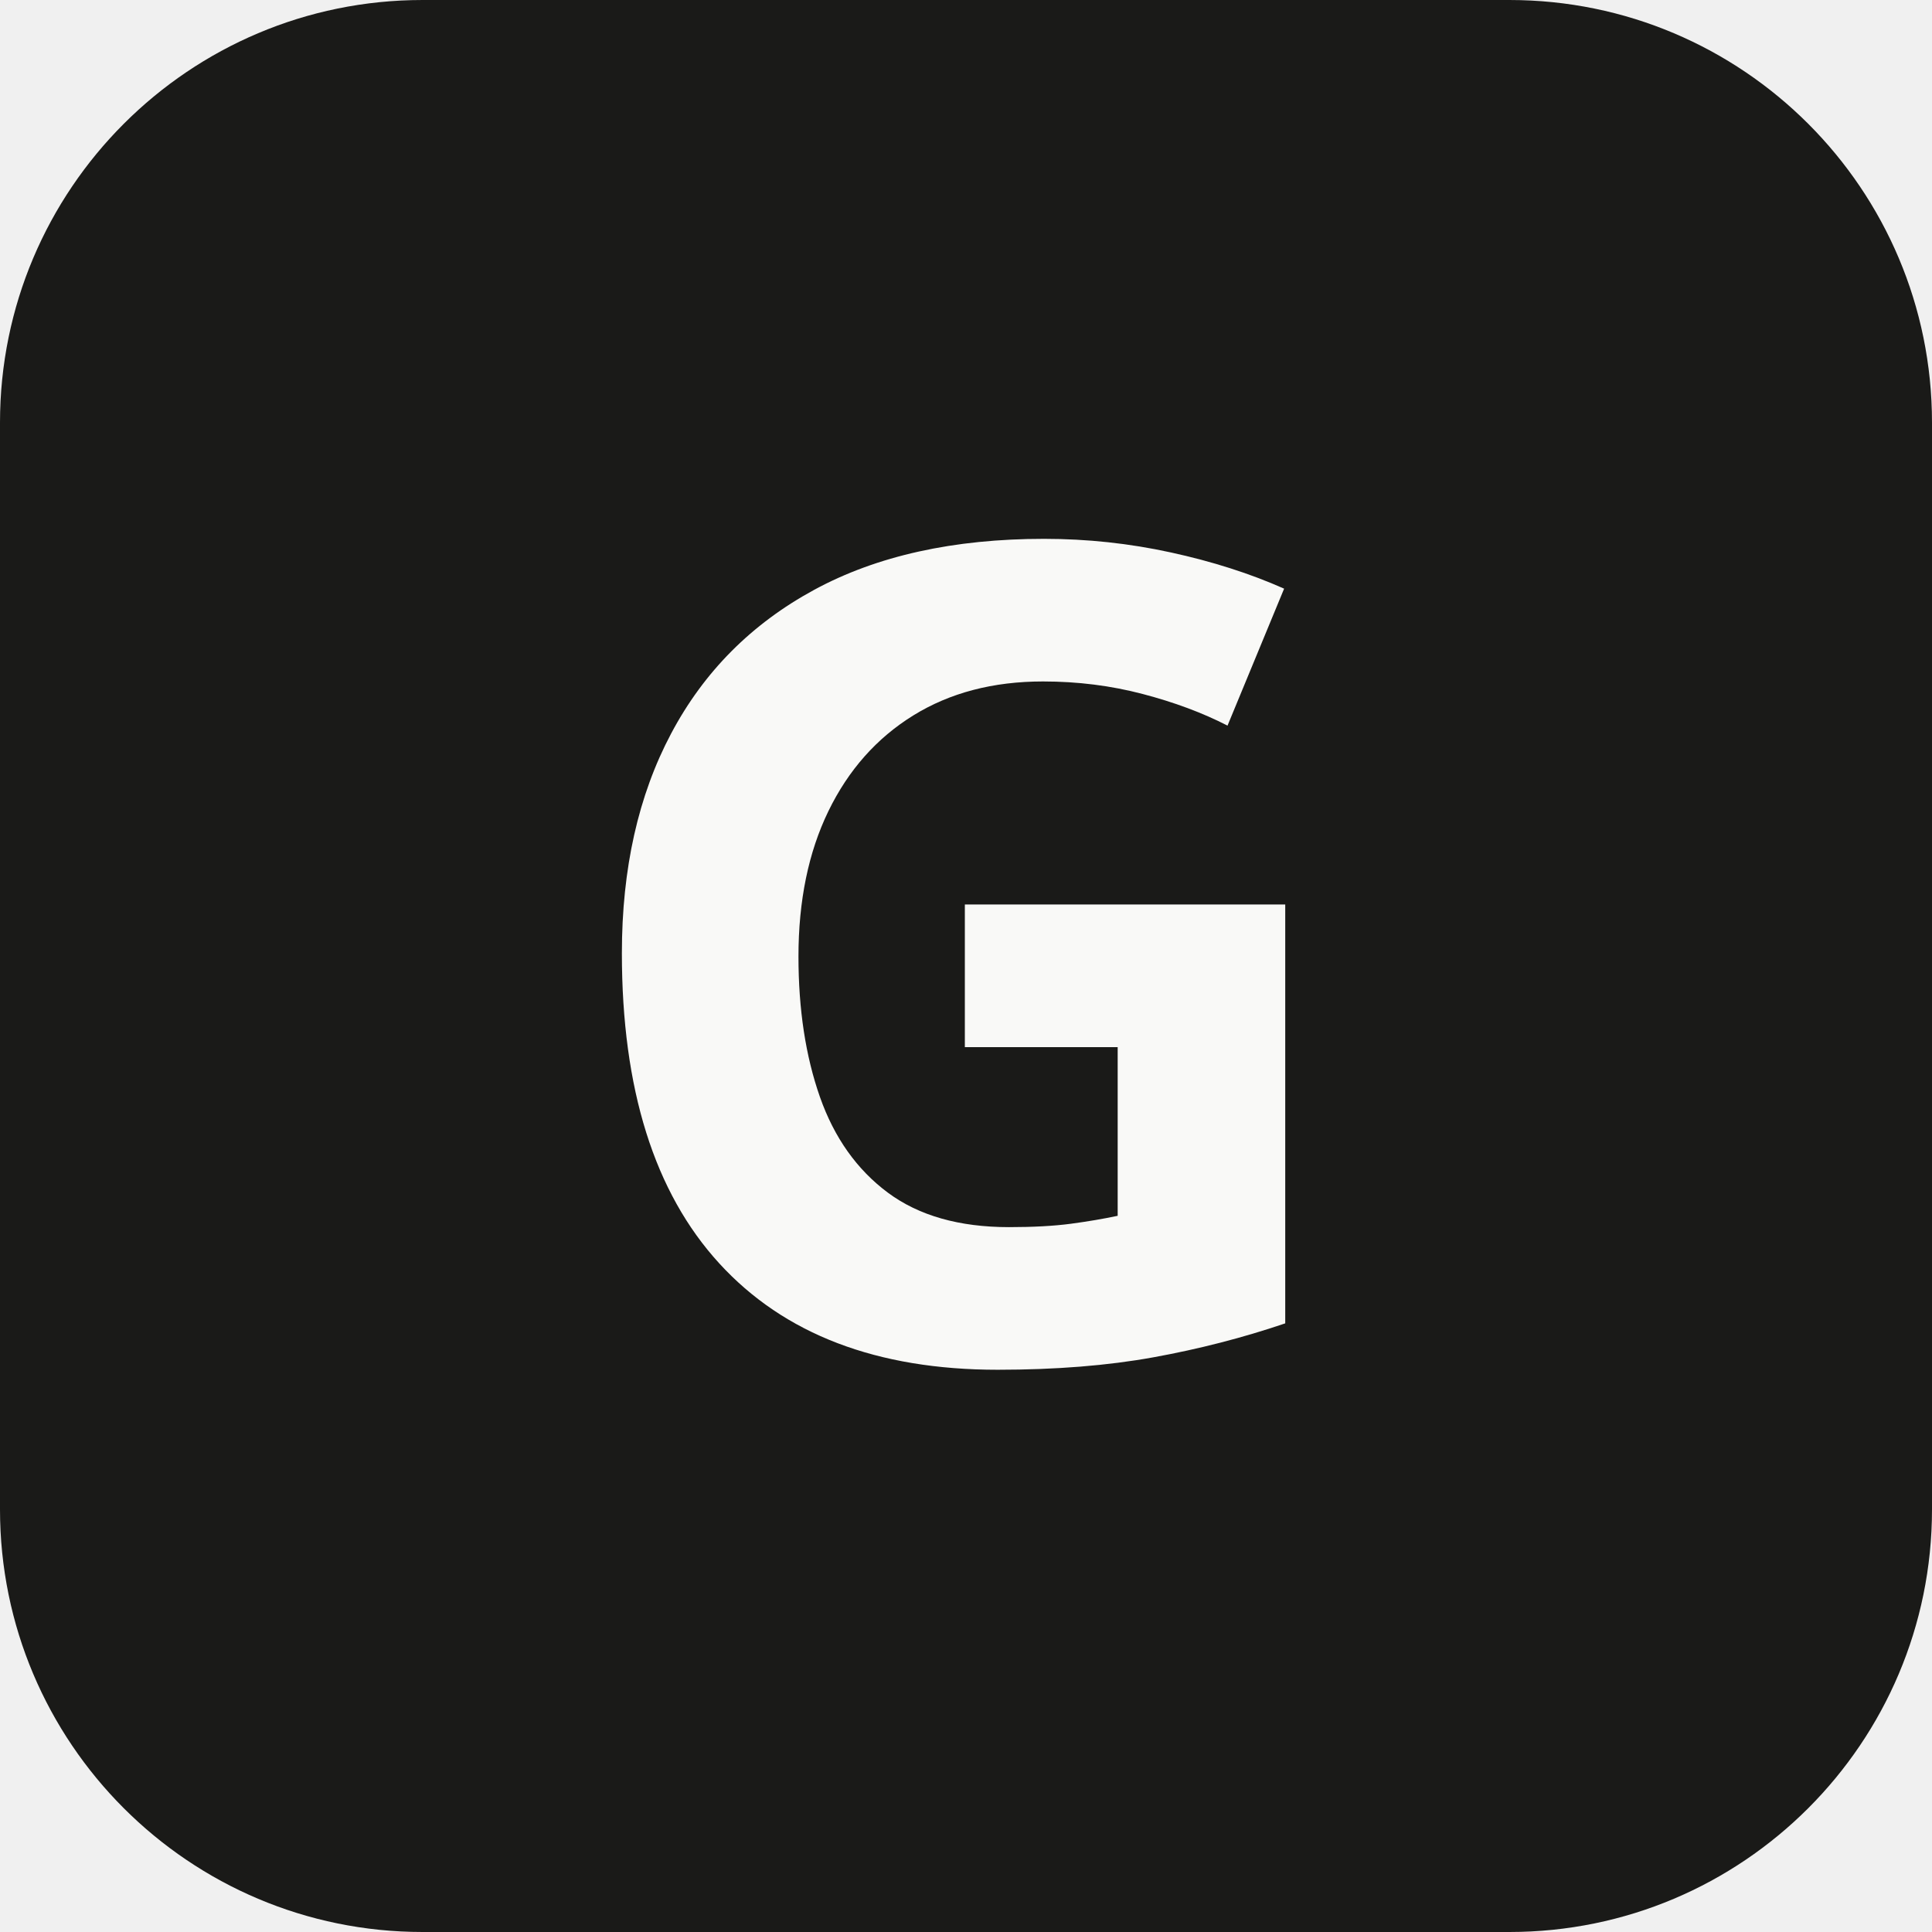
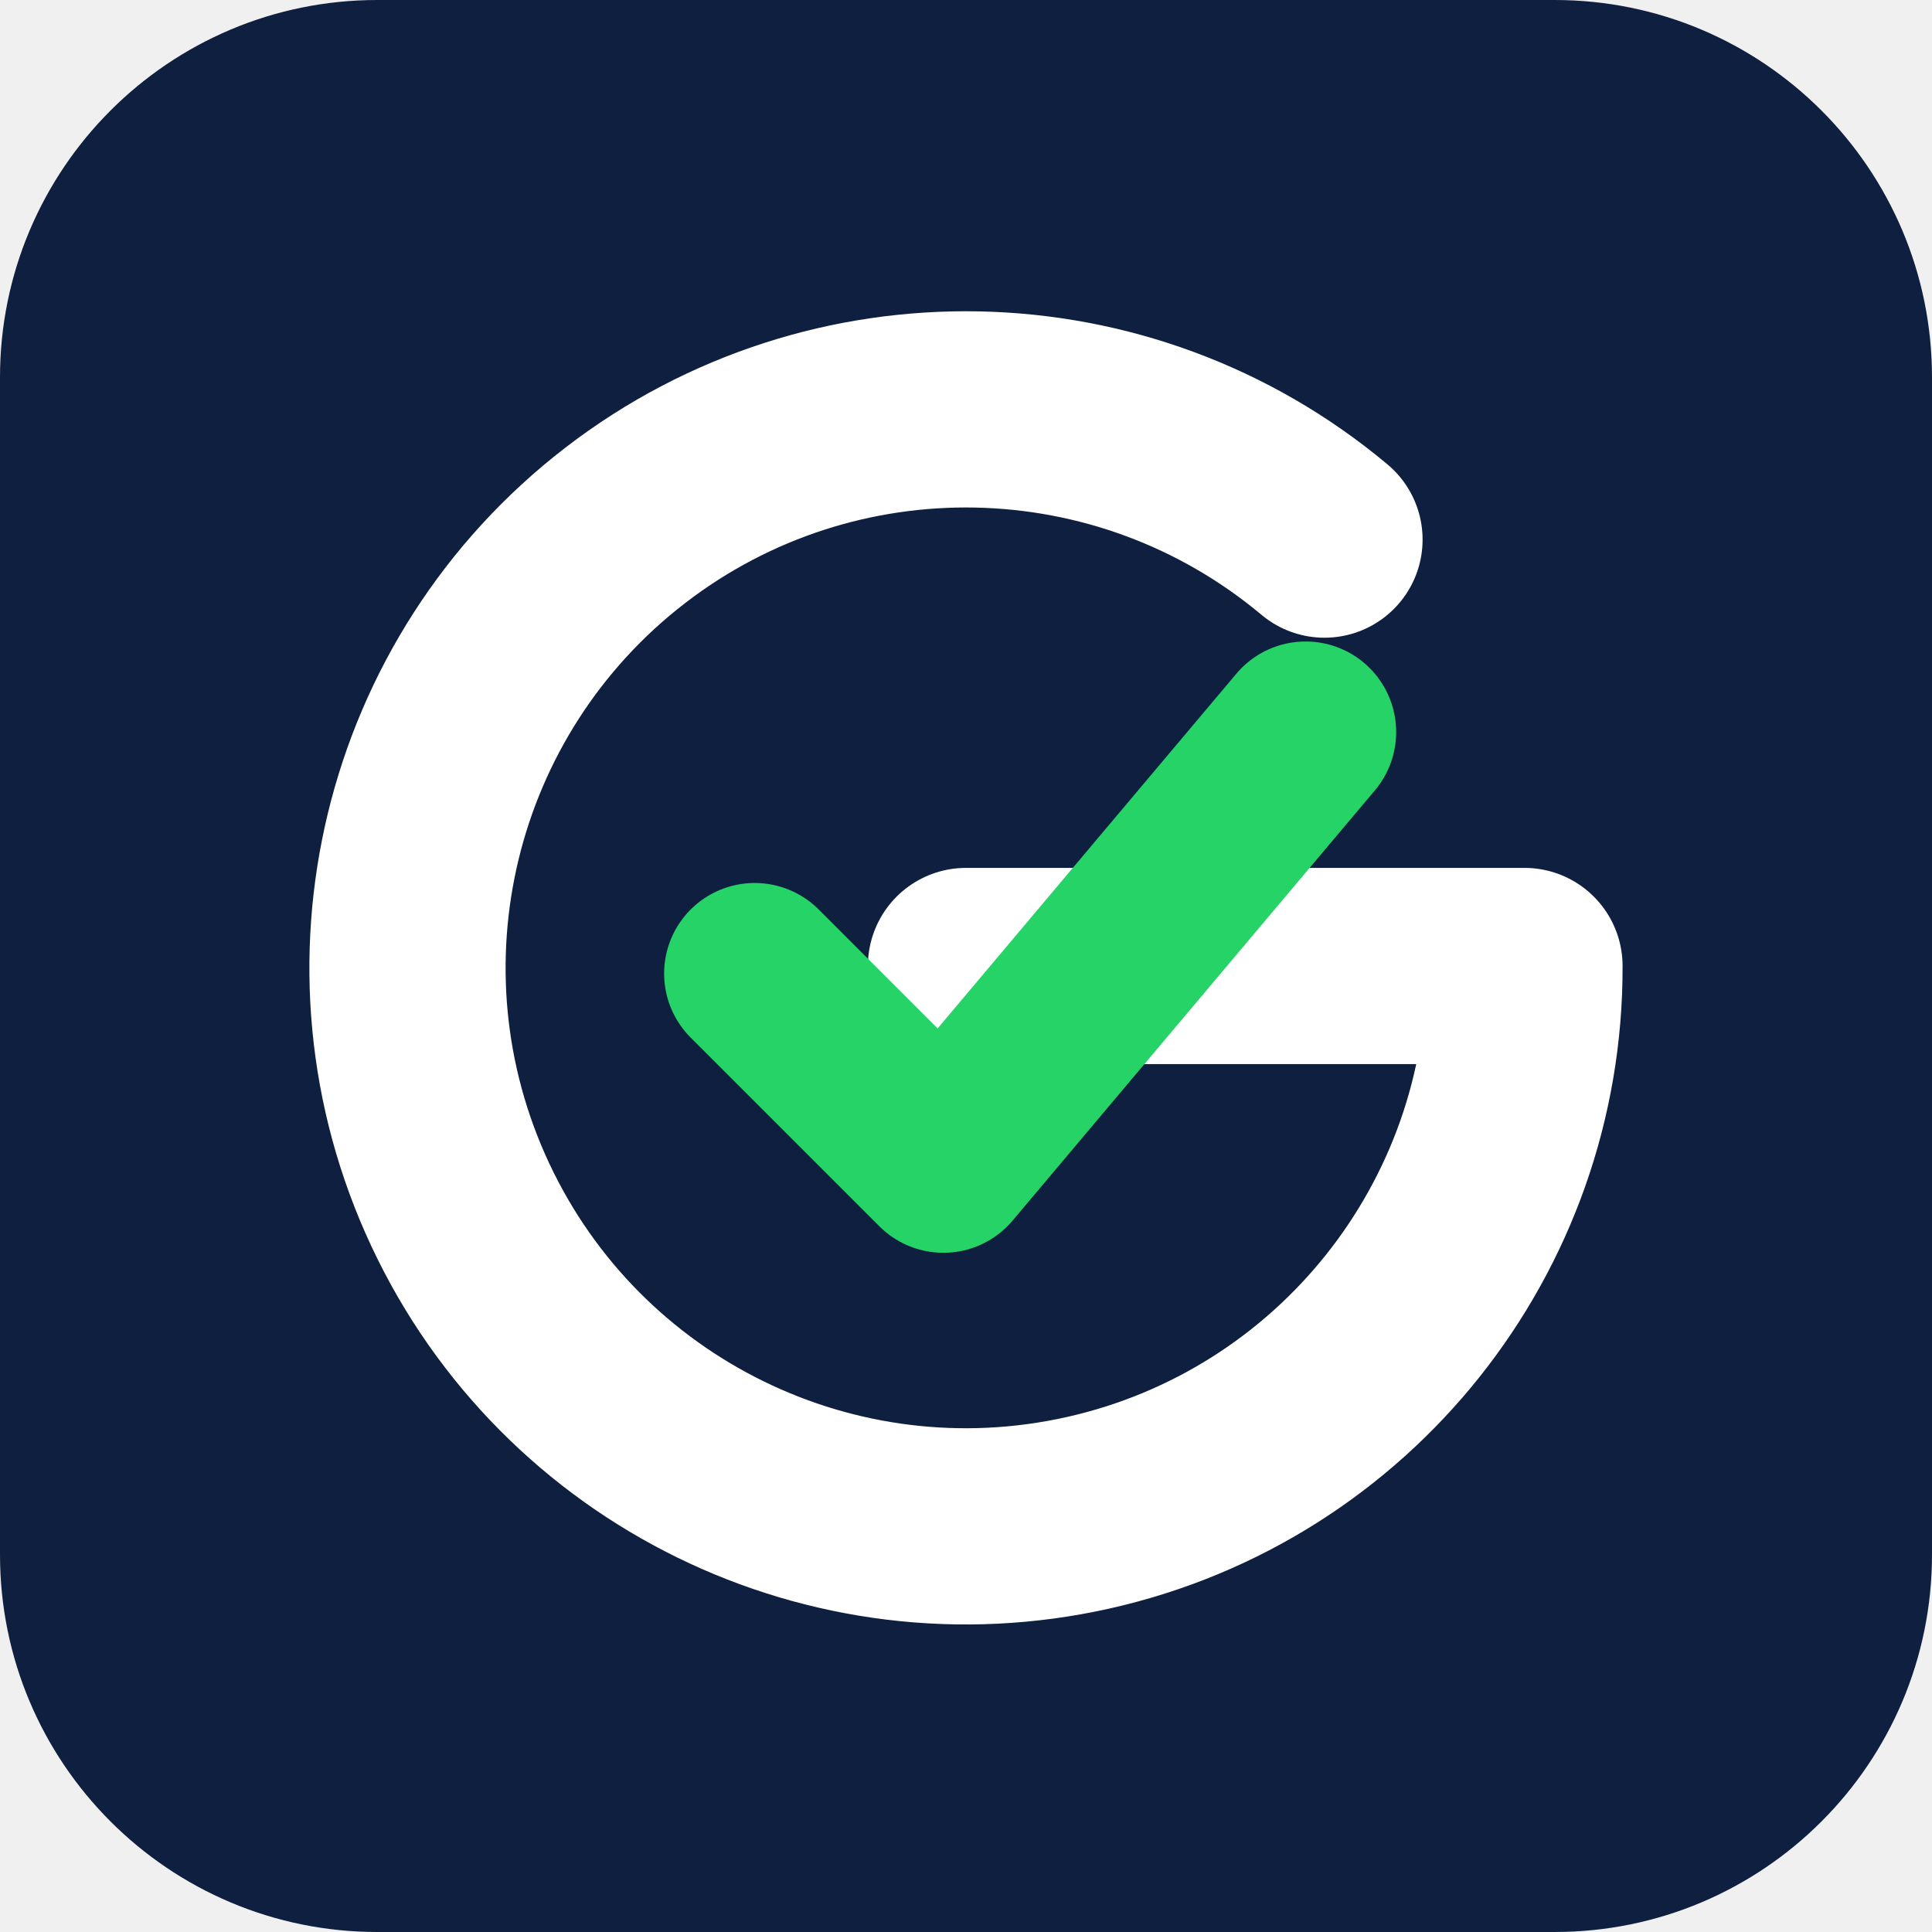
<svg xmlns="http://www.w3.org/2000/svg" viewBox="0 0 512 512">
-   <rect width="512" height="512" fill="#1a1a18" rx="112" />
-   <text x="256" y="360" font-family="system-ui,sans-serif" font-size="300" font-weight="700" fill="#f9f9f7" text-anchor="middle">G</text>
+   <rect width="512" height="512" fill="#0f1f40" rx="100" />
+   <path d="M 351 143 A 148 148 0 1 0 404 256 L 256 256" fill="none" stroke="white" stroke-width="52" stroke-linecap="round" stroke-linejoin="round" />
+   <polyline points="200,258 250,308 346,194" fill="none" stroke="#25d366" stroke-width="48" stroke-linecap="round" stroke-linejoin="round" />
</svg>
